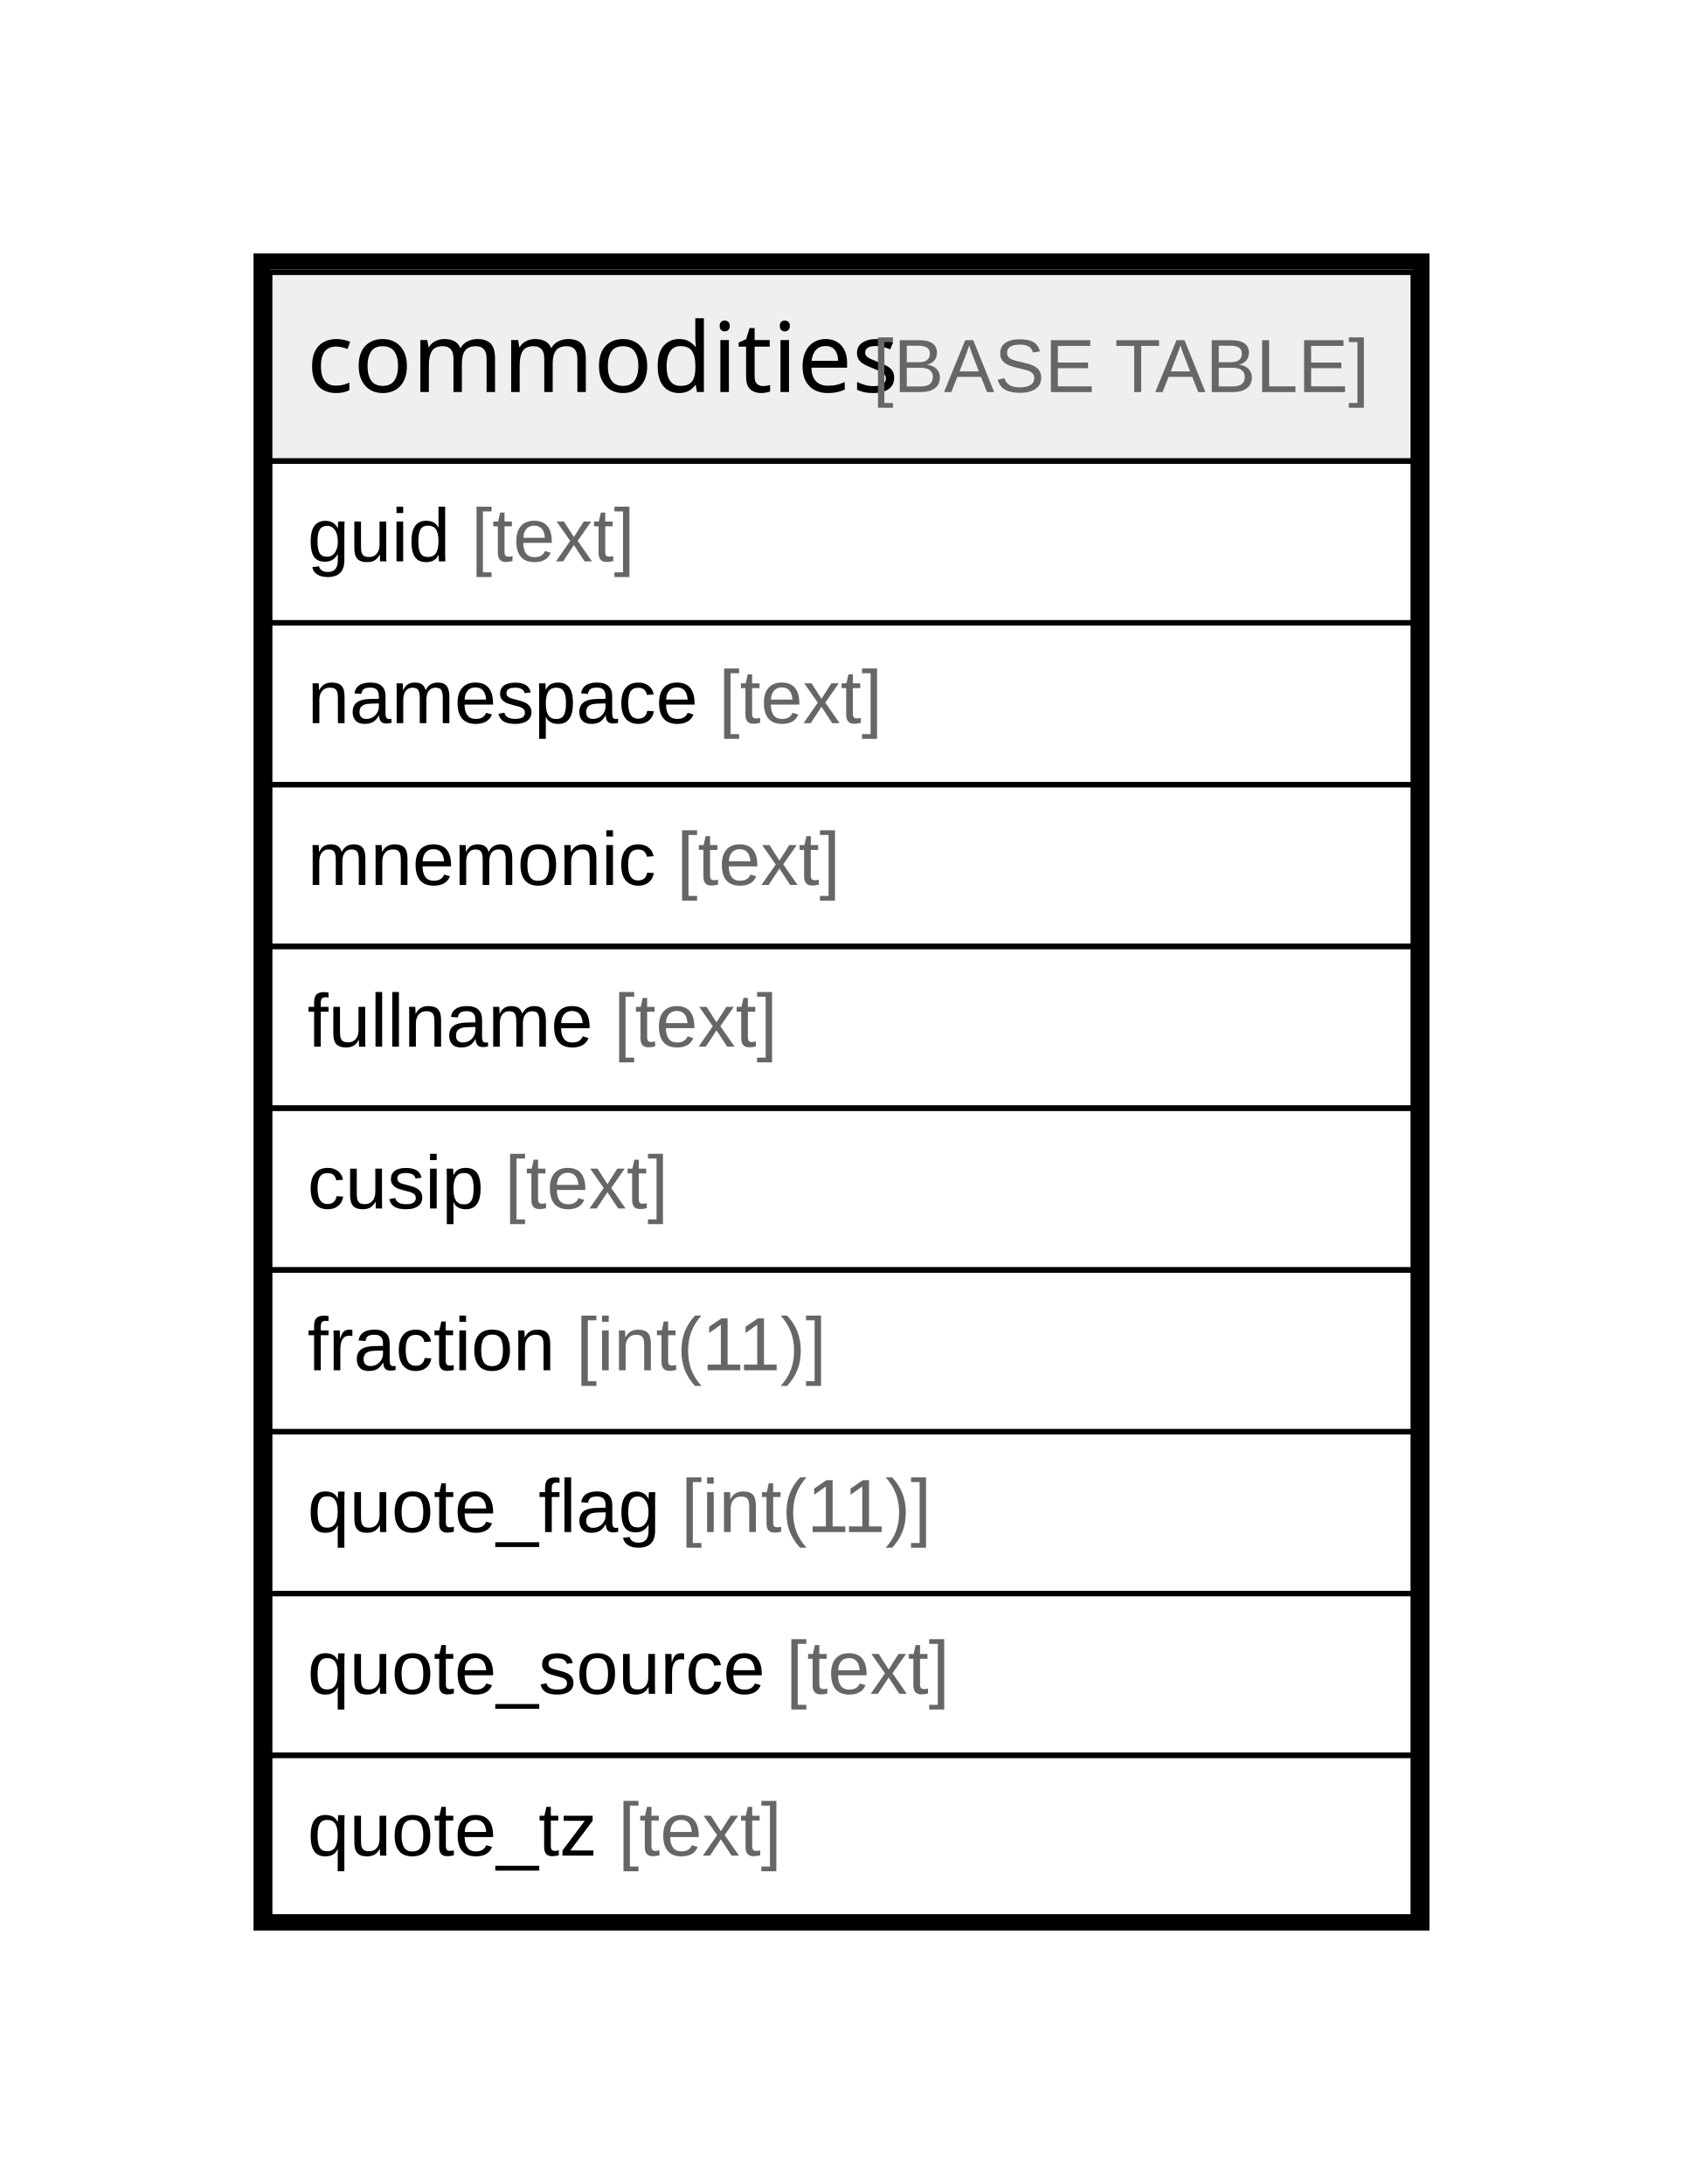
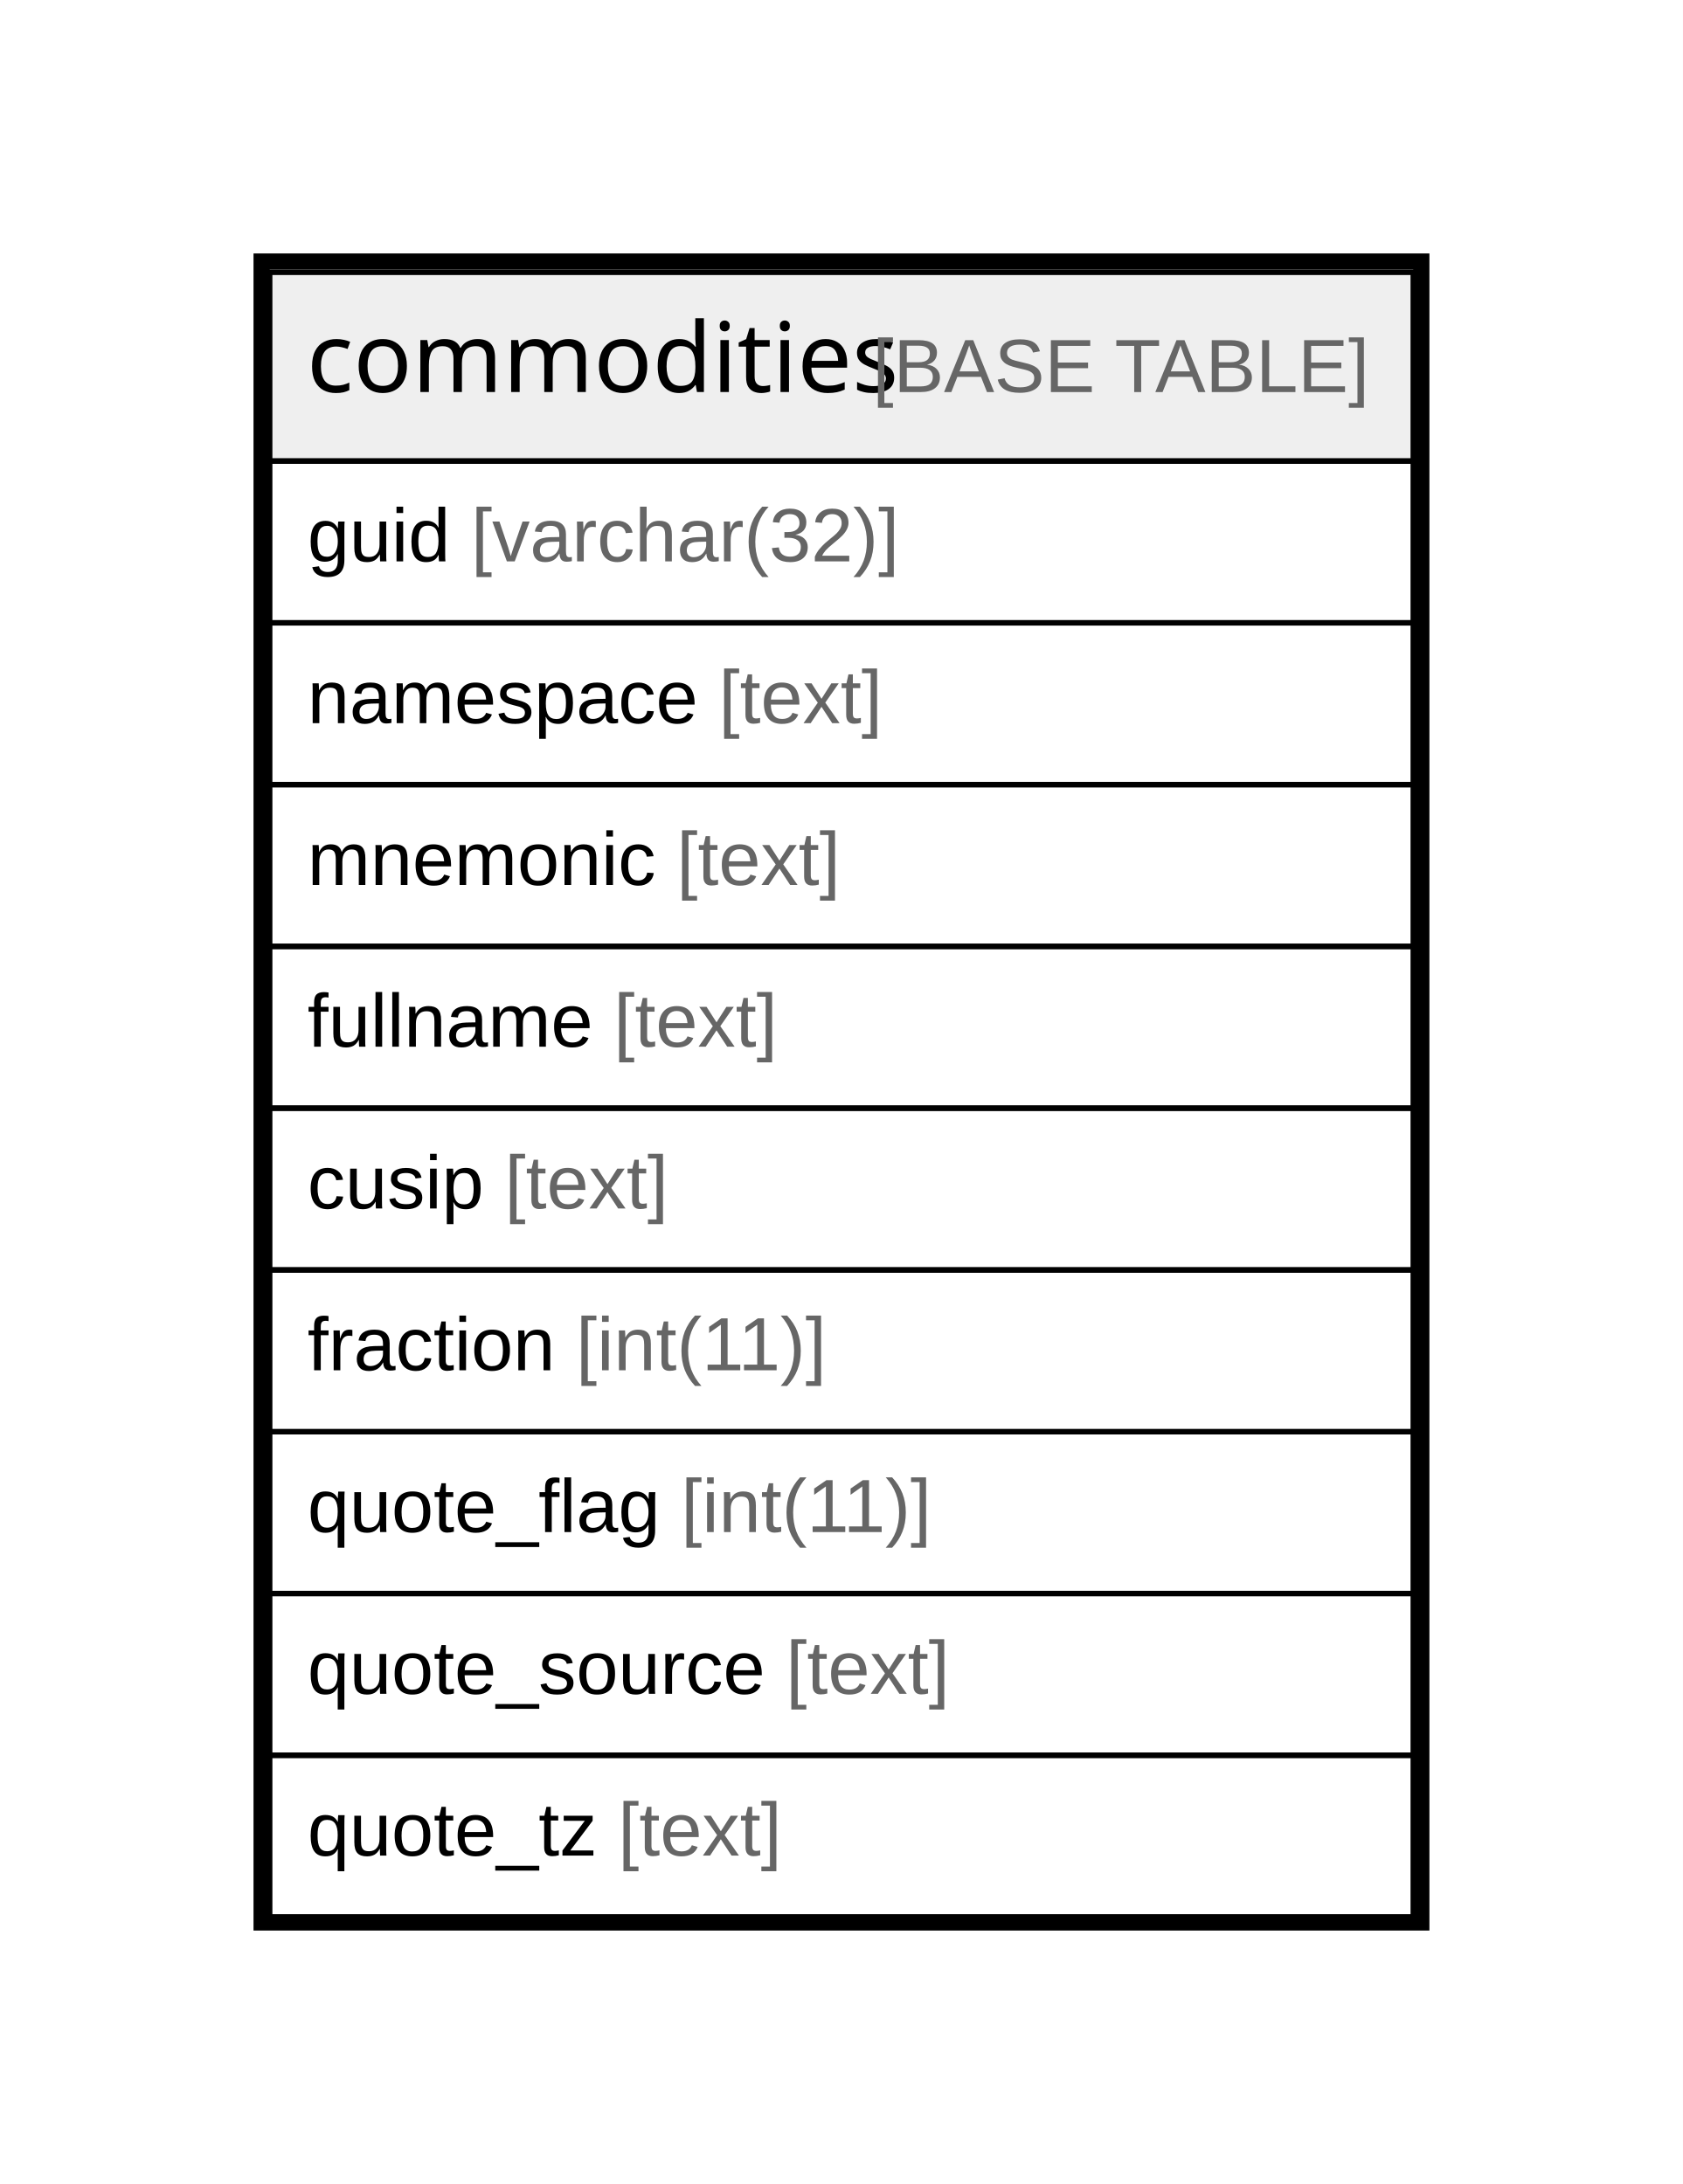
<svg xmlns="http://www.w3.org/2000/svg" width="312pt" height="405pt" viewBox="0.00 0.00 312.00 405.00">
  <g id="graph0" class="graph" transform="scale(1 1) rotate(0) translate(4 401)">
    <polygon fill="#ffffff" stroke="transparent" points="-4,4 -4,-401 308,-401 308,4 -4,4" />
    <g id="node1" class="node">
      <polygon fill="#efefef" stroke="transparent" points="46,-315.5 46,-350.5 258,-350.5 258,-315.5 46,-315.5" />
      <polygon fill="none" stroke="#000000" points="46,-315.5 46,-350.5 258,-350.5 258,-315.5 46,-315.5" />
      <text text-anchor="start" x="52.873" y="-328.3" font-family="Arial Bold" font-size="18.00" fill="#000000">commodities</text>
      <text text-anchor="start" x="153.873" y="-328.3" font-family="Arial" font-size="14.00" fill="#000000"> </text>
      <text text-anchor="start" x="157.764" y="-328.3" font-family="Arial" font-size="14.00" fill="#666666">[BASE TABLE]</text>
      <polygon fill="none" stroke="#000000" points="46,-285.5 46,-315.5 258,-315.5 258,-285.5 46,-285.5" />
      <text text-anchor="start" x="53" y="-296.9" font-family="Arial" font-size="14.00" fill="#000000">guid </text>
-       <text text-anchor="start" x="83.345" y="-296.9" font-family="Arial" font-size="14.00" fill="#666666">[text]</text>
+       <text text-anchor="start" x="83.345" y="-296.9" font-family="Arial" font-size="14.00" fill="#666666">[varchar(32)]</text>
      <polygon fill="none" stroke="#000000" points="46,-255.5 46,-285.5 258,-285.5 258,-255.5 46,-255.5" />
      <text text-anchor="start" x="53" y="-266.9" font-family="Arial" font-size="14.00" fill="#000000">namespace </text>
      <text text-anchor="start" x="129.247" y="-266.9" font-family="Arial" font-size="14.00" fill="#666666">[text]</text>
      <polygon fill="none" stroke="#000000" points="46,-225.5 46,-255.5 258,-255.5 258,-225.5 46,-225.5" />
      <text text-anchor="start" x="53" y="-236.9" font-family="Arial" font-size="14.00" fill="#000000">mnemonic </text>
      <text text-anchor="start" x="121.449" y="-236.9" font-family="Arial" font-size="14.00" fill="#666666">[text]</text>
      <polygon fill="none" stroke="#000000" points="46,-195.5 46,-225.5 258,-225.5 258,-195.5 46,-195.5" />
      <text text-anchor="start" x="53" y="-206.9" font-family="Arial" font-size="14.00" fill="#000000">fullname </text>
      <text text-anchor="start" x="109.785" y="-206.9" font-family="Arial" font-size="14.00" fill="#666666">[text]</text>
      <polygon fill="none" stroke="#000000" points="46,-165.5 46,-195.5 258,-195.5 258,-165.5 46,-165.5" />
      <text text-anchor="start" x="53" y="-176.9" font-family="Arial" font-size="14.00" fill="#000000">cusip </text>
      <text text-anchor="start" x="89.562" y="-176.9" font-family="Arial" font-size="14.00" fill="#666666">[text]</text>
      <polygon fill="none" stroke="#000000" points="46,-135.5 46,-165.5 258,-165.5 258,-135.5 46,-135.5" />
      <text text-anchor="start" x="53" y="-146.9" font-family="Arial" font-size="14.00" fill="#000000">fraction </text>
      <text text-anchor="start" x="102.787" y="-146.9" font-family="Arial" font-size="14.00" fill="#666666">[int(11)]</text>
      <polygon fill="none" stroke="#000000" points="46,-105.5 46,-135.5 258,-135.5 258,-105.5 46,-105.5" />
      <text text-anchor="start" x="53" y="-116.9" font-family="Arial" font-size="14.00" fill="#000000">quote_flag </text>
      <text text-anchor="start" x="122.257" y="-116.9" font-family="Arial" font-size="14.00" fill="#666666">[int(11)]</text>
      <polygon fill="none" stroke="#000000" points="46,-75.5 46,-105.5 258,-105.5 258,-75.5 46,-75.5" />
      <text text-anchor="start" x="53" y="-86.9" font-family="Arial" font-size="14.00" fill="#000000">quote_source </text>
      <text text-anchor="start" x="141.703" y="-86.9" font-family="Arial" font-size="14.00" fill="#666666">[text]</text>
      <polygon fill="none" stroke="#000000" points="46,-45.5 46,-75.5 258,-75.5 258,-45.5 46,-45.5" />
      <text text-anchor="start" x="53" y="-56.9" font-family="Arial" font-size="14.00" fill="#000000">quote_tz </text>
      <text text-anchor="start" x="110.585" y="-56.9" font-family="Arial" font-size="14.00" fill="#666666">[text]</text>
      <polygon fill="none" stroke="#000000" stroke-width="3" points="44.5,-44.5 44.5,-352.5 259.5,-352.5 259.5,-44.5 44.5,-44.5" />
    </g>
  </g>
</svg>
